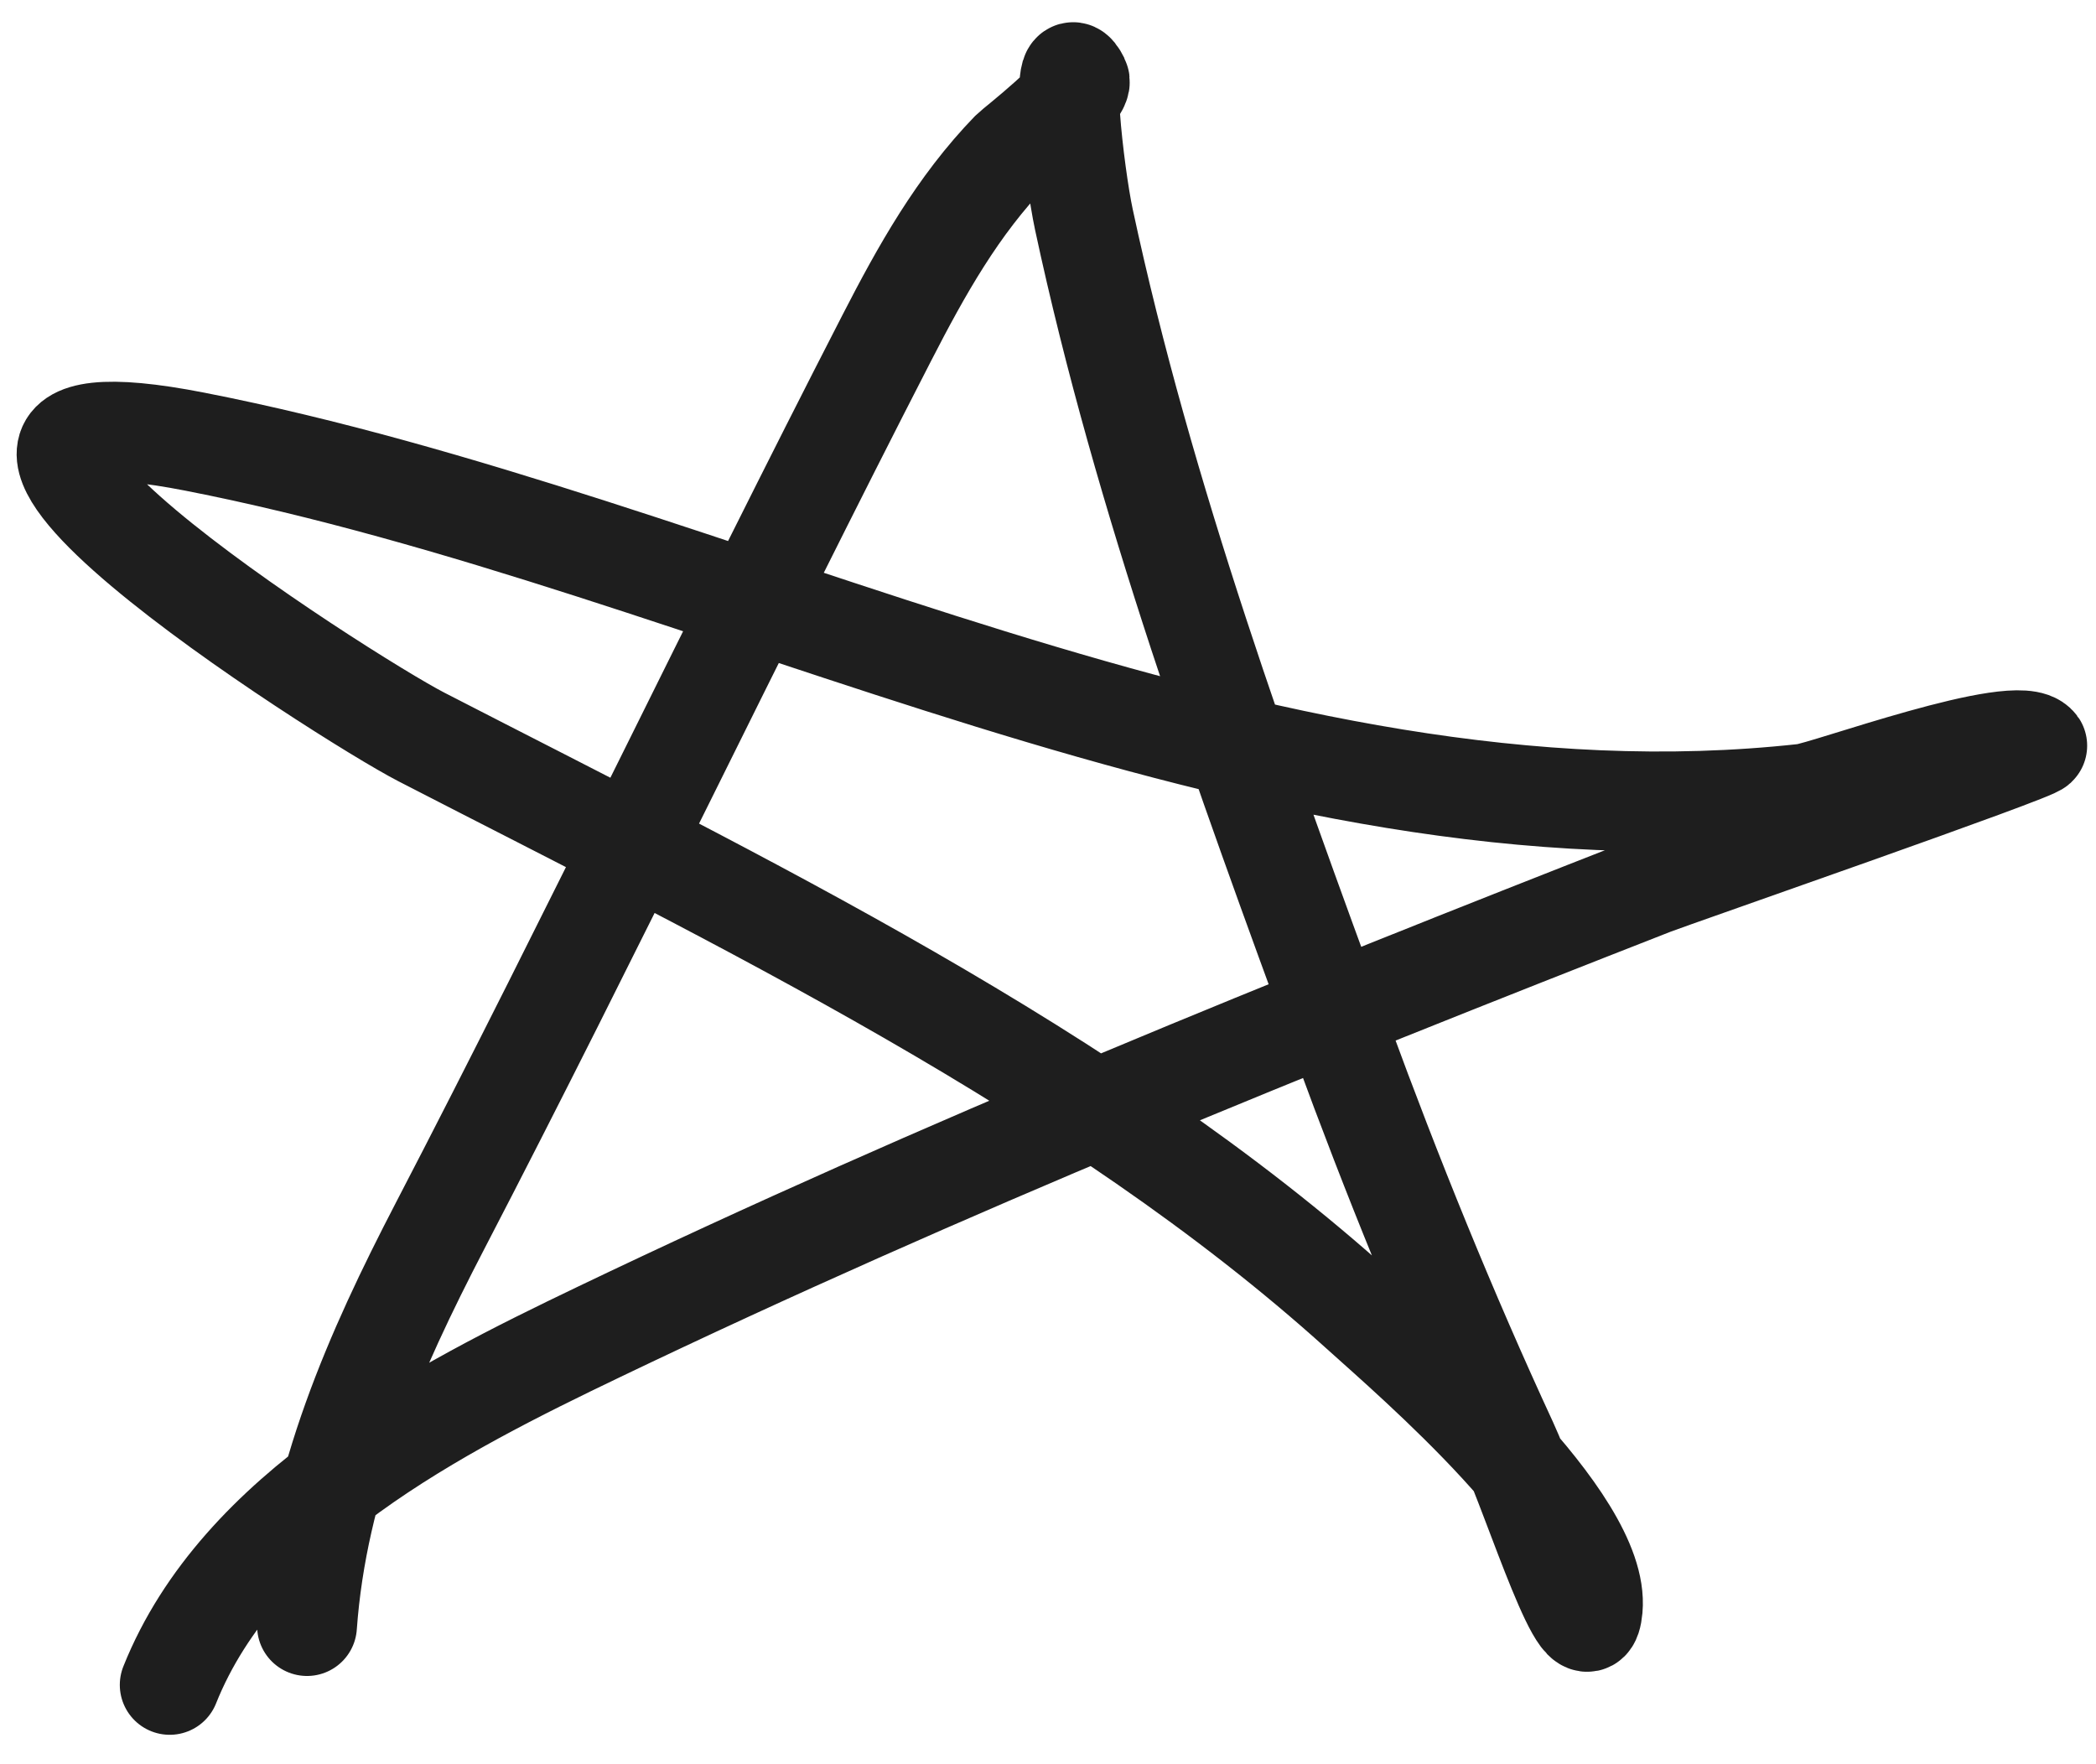
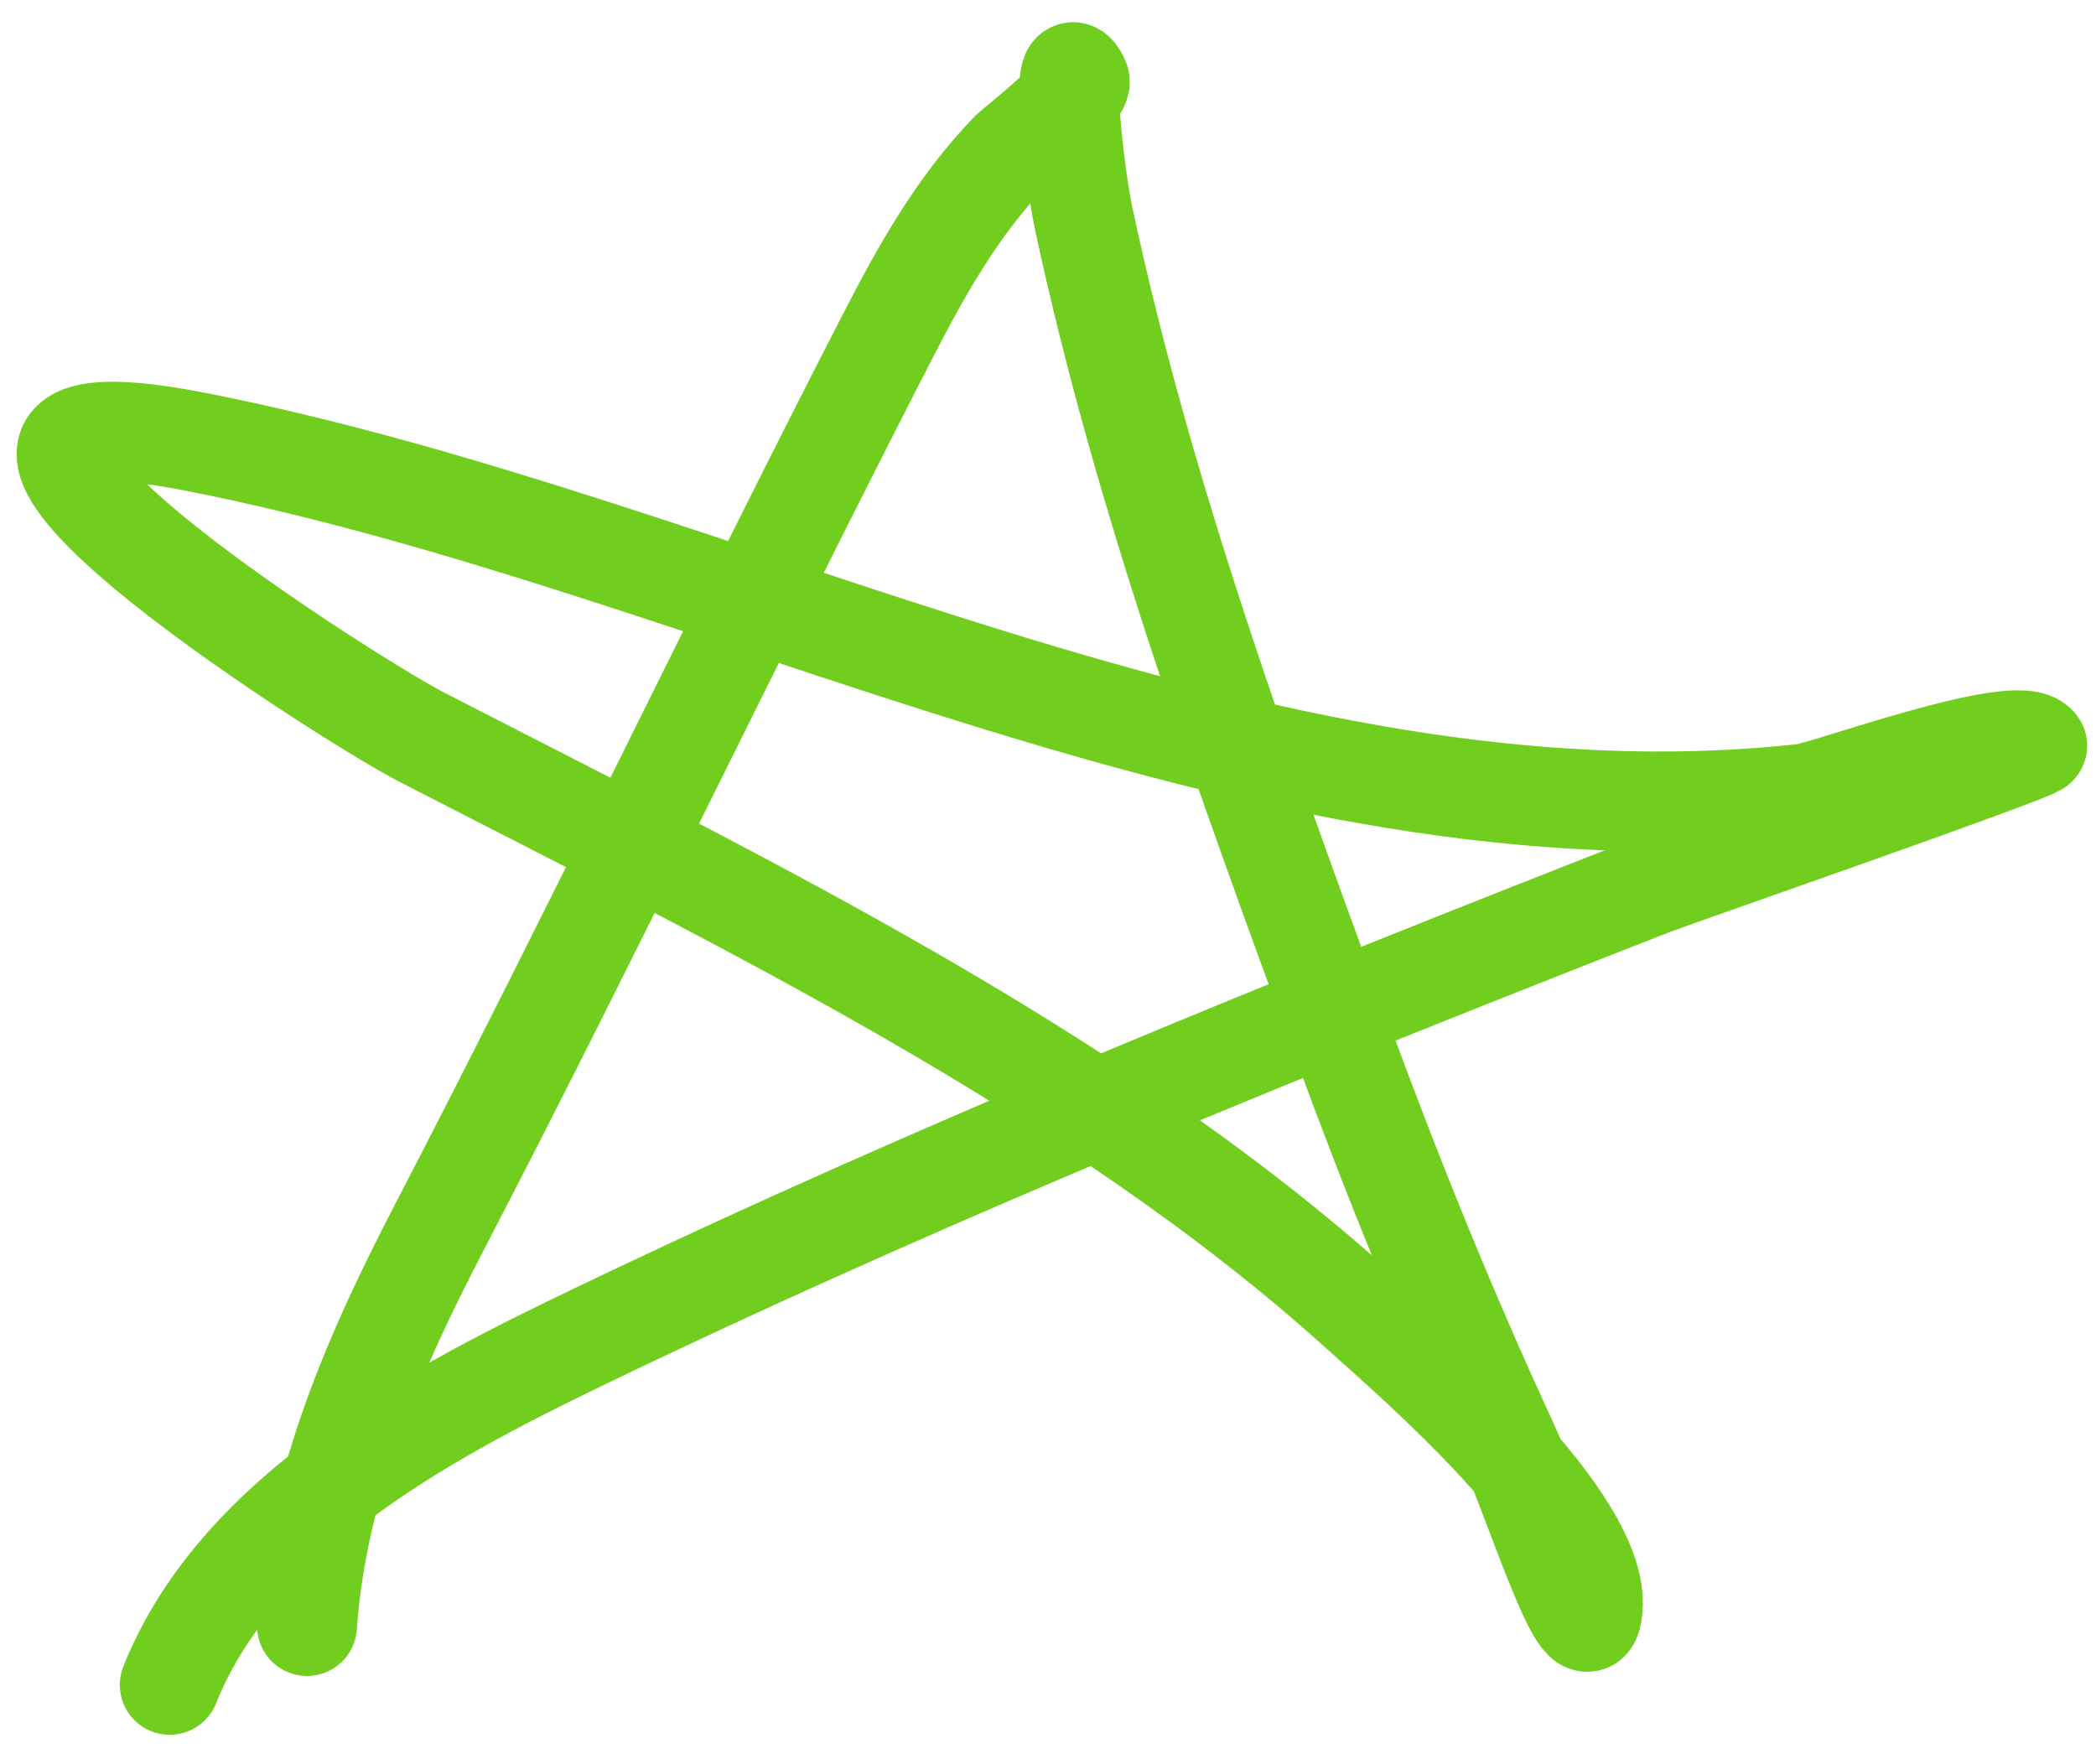
<svg xmlns="http://www.w3.org/2000/svg" width="63" height="53" viewBox="0 0 63 53" fill="none">
-   <path id="Vector 112" d="M9.228 48.875C9.537 44.547 11.245 40.662 13.223 36.855C17.817 28.014 22.097 19.022 26.651 10.164C27.697 8.129 28.783 6.182 30.384 4.531C30.483 4.429 32.63 2.768 32.447 2.403C31.822 1.152 32.285 5.228 32.578 6.595C34.376 14.985 37.395 23.218 40.34 31.255C41.846 35.364 43.481 39.402 45.318 43.373C46.101 45.065 47.704 50.208 47.873 48.351C48.114 45.696 42.493 40.881 40.864 39.41C32.846 32.168 22.201 27.063 12.666 22.151C10.355 20.96 -5.03 11.146 5.855 13.275C21.681 16.372 37.695 25.677 54.226 23.854C54.881 23.782 60.663 21.651 61.234 22.413C61.324 22.532 50.233 26.386 49.674 26.605C39.052 30.761 28.289 35.103 18.005 40.032C13.195 42.337 7.202 45.391 5.101 50.643" stroke="#1E1E1E" stroke-width="3" stroke-linecap="round" stroke-linejoin="round" />
+   <path id="Vector 112" d="M9.228 48.875C9.537 44.547 11.245 40.662 13.223 36.855C17.817 28.014 22.097 19.022 26.651 10.164C27.697 8.129 28.783 6.182 30.384 4.531C30.483 4.429 32.63 2.768 32.447 2.403C31.822 1.152 32.285 5.228 32.578 6.595C34.376 14.985 37.395 23.218 40.34 31.255C41.846 35.364 43.481 39.402 45.318 43.373C46.101 45.065 47.704 50.208 47.873 48.351C48.114 45.696 42.493 40.881 40.864 39.41C32.846 32.168 22.201 27.063 12.666 22.151C10.355 20.96 -5.03 11.146 5.855 13.275C21.681 16.372 37.695 25.677 54.226 23.854C54.881 23.782 60.663 21.651 61.234 22.413C61.324 22.532 50.233 26.386 49.674 26.605C39.052 30.761 28.289 35.103 18.005 40.032C13.195 42.337 7.202 45.391 5.101 50.643" stroke="#5dc700e0" stroke-width="3" stroke-linecap="round" stroke-linejoin="round" />
</svg>
